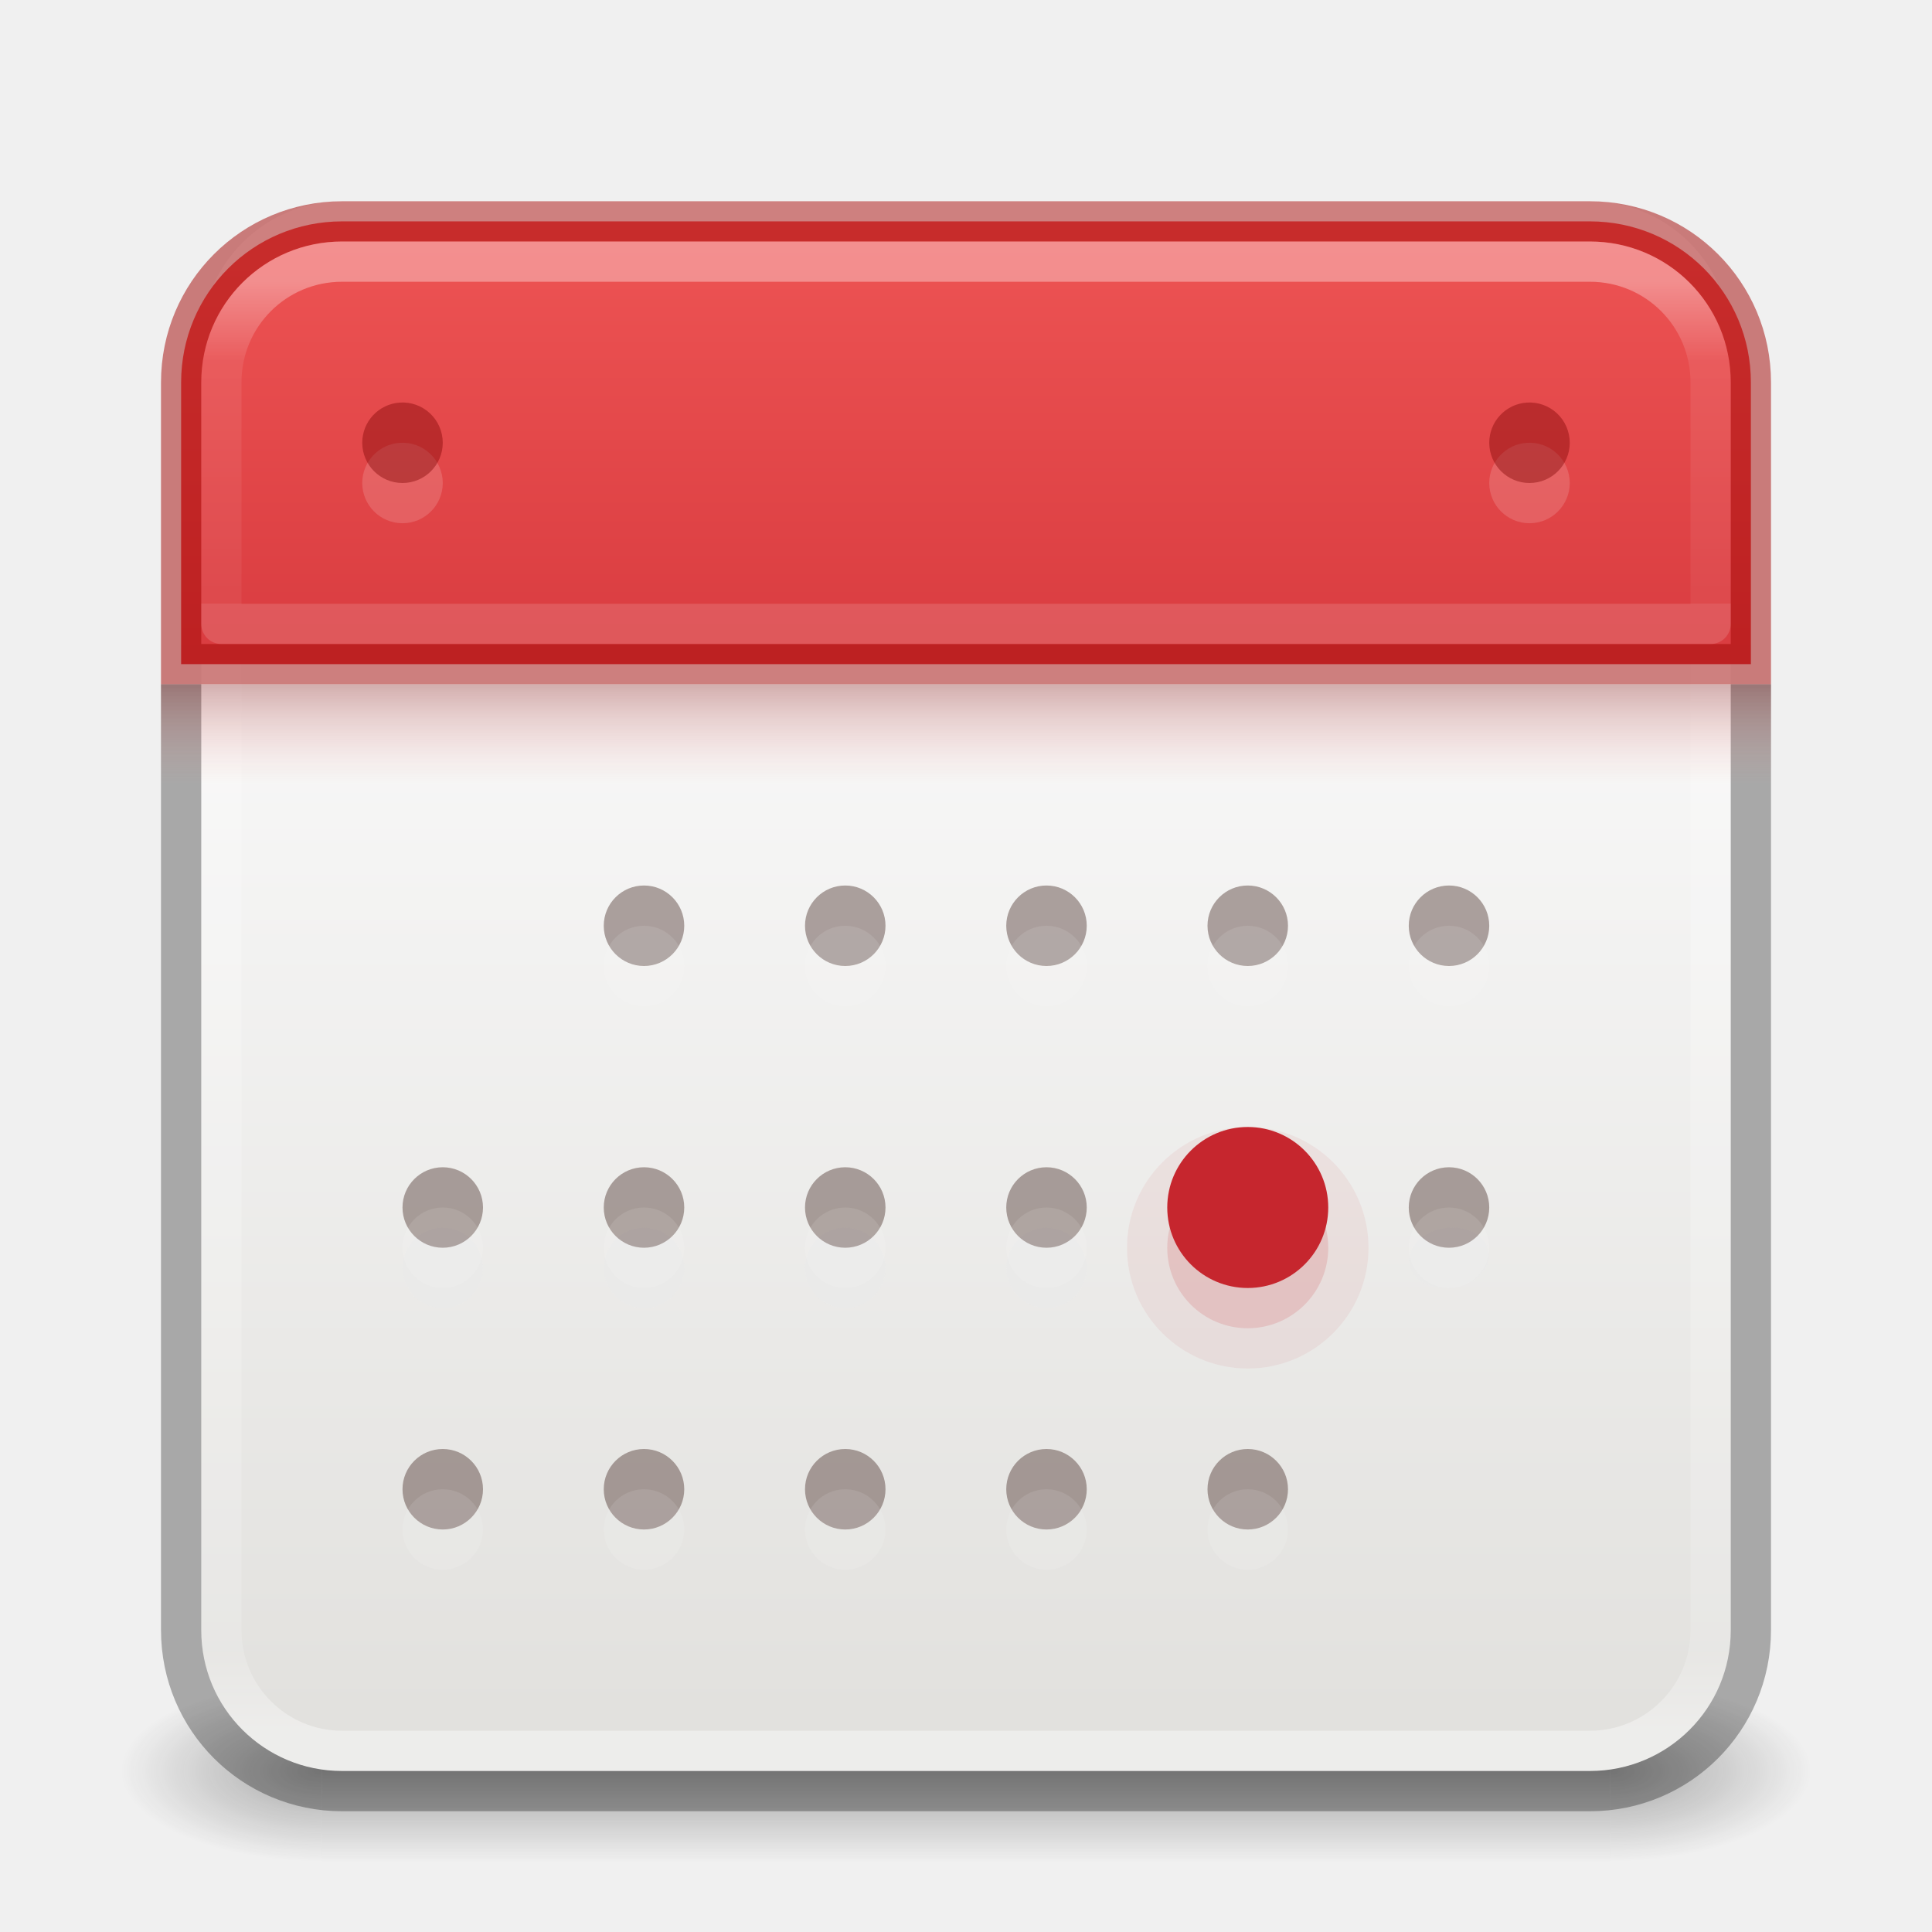
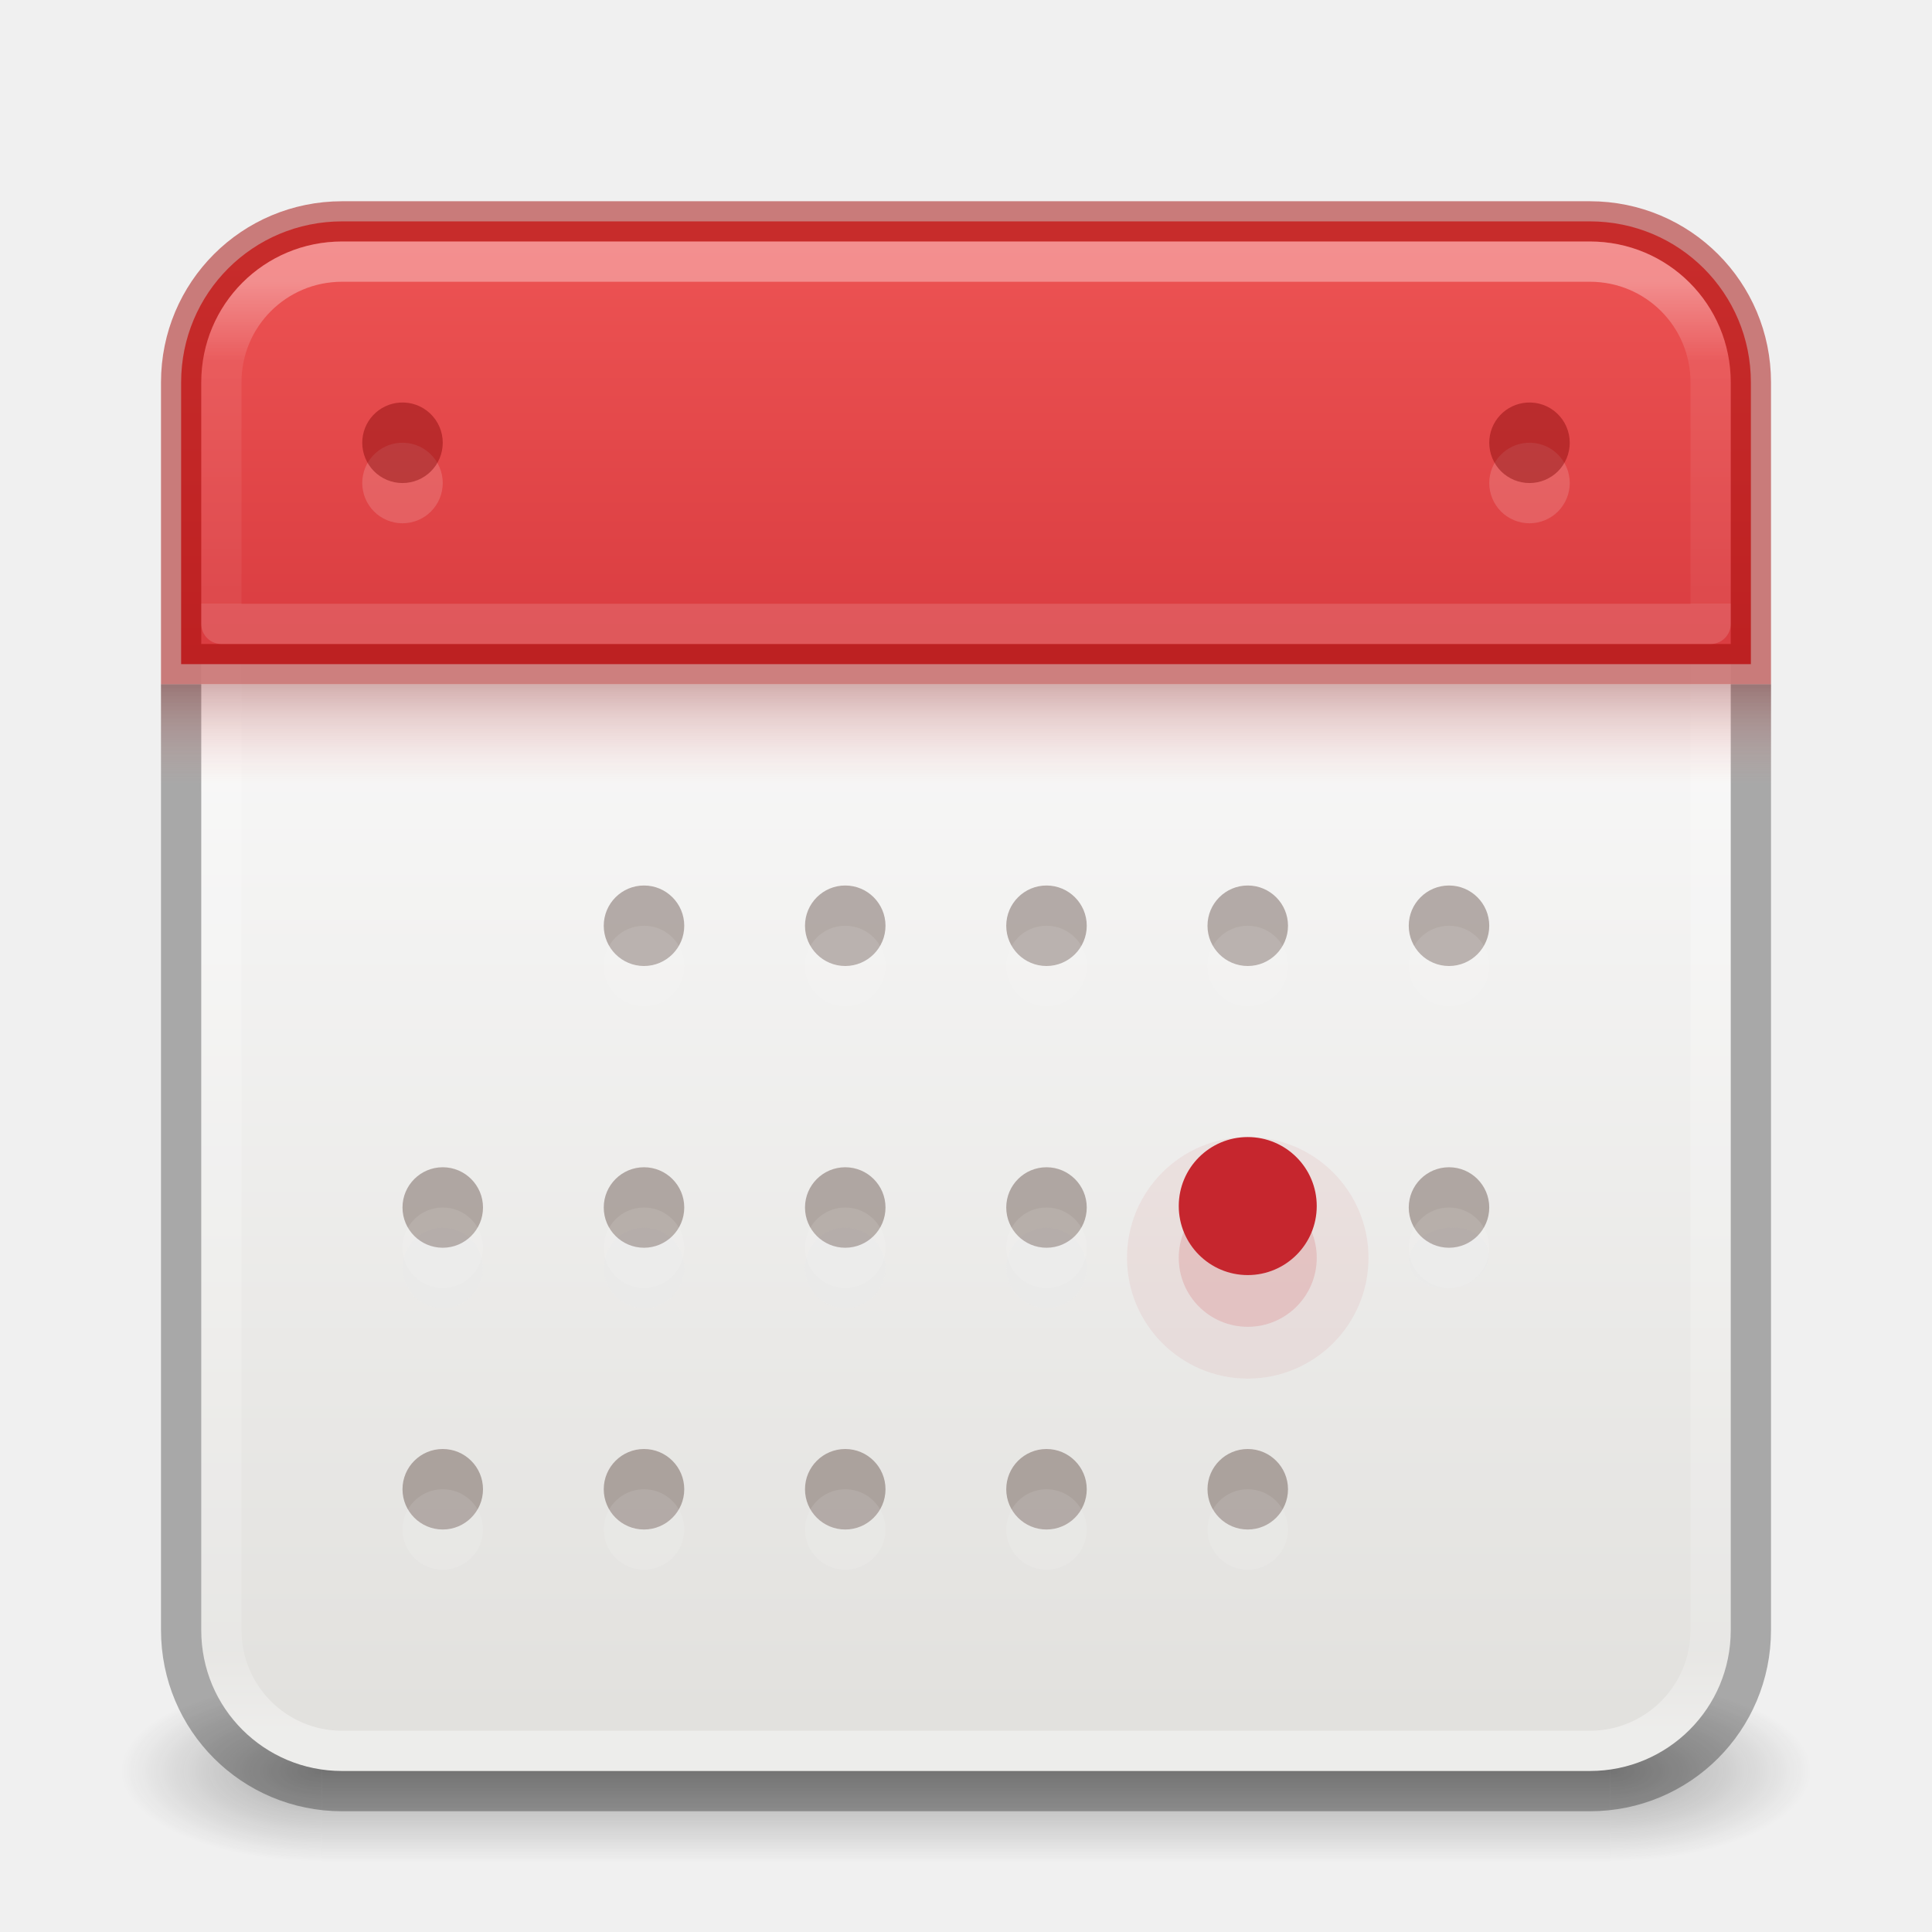
- <svg xmlns="http://www.w3.org/2000/svg" xmlns:xlink="http://www.w3.org/1999/xlink" version="1.1" width="48" height="48" id="svg6649">
-   <defs id="defs6651">
-     <linearGradient id="linearGradient1153">
-       <stop id="stop1145" style="stop-color:#ffffff;stop-opacity:1" offset="0" />
-       <stop id="stop1147" style="stop-color:#ffffff;stop-opacity:0.235" offset="0.25" />
-       <stop id="stop1149" style="stop-color:#ffffff;stop-opacity:0.157" offset="1" />
-       <stop id="stop1151" style="stop-color:#ffffff;stop-opacity:0.392" offset="1" />
+ <svg xmlns="http://www.w3.org/2000/svg" width="48" height="48" viewBox="0 0 48 48" fill="none" version="1.1" id="svg41">
+   <path opacity="0.35" d="M45 41.75H40V46.25H45V41.75Z" fill="url(#paint0_radial_686_2932)" id="path1" />
+   <path opacity="0.35" d="M3 46.25H8V41.75H3V46.25Z" fill="url(#paint1_radial_686_2932)" id="path2" />
+   <path opacity="0.35" d="M40 41.75H8V46.25H40V41.75Z" fill="url(#paint2_linear_686_2932)" id="path3" />
+   <path d="M39.5 6H8.5C6.567 6 5 7.567 5 9.5V40.5C5 42.433 6.567 44 8.5 44H39.5C41.433 44 43 42.433 43 40.5V9.5C43 7.567 41.433 6 39.5 6Z" fill="url(#paint3_linear_686_2932)" id="path4" />
+   <path d="M39.5 6.5H8.5C6.843 6.5 5.5 7.843 5.5 9.5V40.5C5.5 42.157 6.843 43.5 8.5 43.5H39.5C41.157 43.5 42.5 42.157 42.5 40.5V9.5C42.5 7.843 41.157 6.5 39.5 6.5Z" stroke="url(#paint4_linear_686_2932)" stroke-linecap="round" stroke-linejoin="round" id="path5" />
+   <path opacity="0.3" d="M4.5 17V40.5C4.5 42.716 6.284 44.5 8.5 44.5H39.5C41.716 44.5 43.5 42.716 43.5 40.5V17" stroke="black" id="path6" />
+   <path opacity="0.3" d="M44 17H4V19.5H44V17Z" fill="url(#paint5_linear_686_2932)" id="path7" />
+   <path d="M8.5 5.5C6.284 5.5 4.5 7.284 4.5 9.5V16.5H43.5V9.5C43.5 7.284 41.716 5.5 39.5 5.5H8.5Z" fill="url(#paint6_linear_686_2932)" stroke="#A10705" stroke-opacity="0.502" id="path8" />
+   <path opacity="0.35" d="M8.5 6.5C6.838 6.5 5.5 7.838 5.5 9.5V15.5H42.5V9.5C42.5 7.838 41.162 6.5 39.5 6.5H8.5Z" stroke="url(#paint7_linear_686_2932)" stroke-linecap="round" stroke-linejoin="round" id="path9" />
+   <path opacity="0.15" d="M9.932 11.002C9.679 11.019 9.442 11.132 9.269 11.317C9.096 11.502 9 11.746 9 12C9 12.131 9.026 12.261 9.076 12.383C9.126 12.504 9.2 12.615 9.293 12.708C9.385 12.801 9.496 12.874 9.617 12.925C9.738 12.975 9.869 13.001 10 13.001C10.131 13.001 10.261 12.975 10.383 12.925C10.504 12.874 10.615 12.801 10.707 12.708C10.8 12.615 10.874 12.504 10.924 12.383C10.974 12.261 11 12.131 11 12C11 11.863 10.972 11.727 10.917 11.601C10.863 11.476 10.783 11.363 10.683 11.269C10.582 11.175 10.464 11.103 10.335 11.057C10.206 11.011 10.068 10.993 9.932 11.002ZM37.932 11.002C37.679 11.019 37.442 11.132 37.269 11.317C37.096 11.502 37 11.746 37 12C37 12.131 37.026 12.261 37.076 12.383C37.126 12.504 37.2 12.615 37.292 12.708C37.385 12.801 37.496 12.874 37.617 12.925C37.739 12.975 37.869 13.001 38 13.001C38.131 13.001 38.261 12.975 38.383 12.925C38.504 12.874 38.615 12.801 38.708 12.708C38.8 12.615 38.874 12.504 38.924 12.383C38.974 12.261 39 12.131 39 12C39 11.863 38.972 11.727 38.917 11.601C38.863 11.476 38.783 11.363 38.683 11.269C38.583 11.175 38.464 11.103 38.335 11.057C38.206 11.011 38.068 10.993 37.932 11.002Z" fill="white" id="path10" />
+   <path opacity="0.4" d="M9.932 10.002C9.679 10.019 9.442 10.132 9.269 10.317C9.096 10.502 9 10.746 9 11C9 11.131 9.026 11.261 9.076 11.383C9.126 11.504 9.2 11.615 9.293 11.708C9.385 11.801 9.496 11.874 9.617 11.925C9.738 11.975 9.869 12.001 10 12.001C10.131 12.001 10.261 11.975 10.383 11.925C10.504 11.874 10.615 11.801 10.707 11.708C10.8 11.615 10.874 11.504 10.924 11.383C10.974 11.261 11 11.131 11 11C11 10.863 10.972 10.727 10.917 10.601C10.863 10.476 10.783 10.363 10.683 10.269C10.582 10.175 10.464 10.103 10.335 10.057C10.206 10.011 10.068 9.993 9.932 10.002ZM37.932 10.002C37.679 10.019 37.442 10.132 37.269 10.317C37.096 10.502 37 10.746 37 11C37 11.131 37.026 11.261 37.076 11.383C37.126 11.504 37.2 11.615 37.292 11.708C37.385 11.801 37.496 11.874 37.617 11.925C37.739 11.975 37.869 12.001 38 12.001C38.131 12.001 38.261 11.975 38.383 11.925C38.504 11.874 38.615 11.801 38.708 11.708C38.8 11.615 38.874 11.504 38.924 11.383C38.974 11.261 39 11.131 39 11C39 10.863 38.972 10.727 38.917 10.601C38.863 10.476 38.783 10.363 38.683 10.269C38.583 10.175 38.464 10.103 38.335 10.057C38.206 10.011 38.068 9.993 37.932 10.002Z" fill="#7A0000" id="path11" />
+   <g opacity="0.6" id="g16">
+     <path d="M12 31.5C12 32.052 11.552 32.5 11 32.5C10.448 32.5 10 32.052 10 31.5C10 30.948 10.448 30.5 11 30.5C11.552 30.5 12 30.948 12 31.5Z" fill="#EAEAEA" id="path12" />
+     <path d="M17 31.5C17 32.052 16.552 32.5 16 32.5C15.448 32.5 15 32.052 15 31.5C15 30.948 15.448 30.5 16 30.5C16.552 30.5 17 30.948 17 31.5Z" fill="#EAEAEA" id="path13" />
+     <path d="M22 31.5C22 32.052 21.552 32.5 21 32.5C20.448 32.5 20 32.052 20 31.5C20 30.948 20.448 30.5 21 30.5C21.552 30.5 22 30.948 22 31.5Z" fill="#EAEAEA" id="path14" />
+     <path d="M27 31.5C27 32.052 26.552 32.5 26 32.5C25.448 32.5 25 32.052 25 31.5C25 30.948 25.448 30.5 26 30.5C26.552 30.5 27 30.948 27 31.5Z" fill="#EAEAEA" id="path15" />
+     <path d="M36.988 31.098C37.051 31.508 36.66 31.907 36.114 31.991C35.568 32.075 35.075 31.811 35.012 31.402C34.949 30.992 35.34 30.593 35.886 30.509C36.432 30.425 36.925 30.689 36.988 31.098Z" fill="#EAEAEA" id="path16" />
+   </g>
+   <path opacity="0.35" d="M16 22C15.448 22 15 22.448 15 23C15 23.552 15.448 24 16 24C16.552 24 17 23.552 17 23C17 22.448 16.552 22 16 22ZM21 22C20.448 22 20 22.448 20 23C20 23.552 20.448 24 21 24C21.552 24 22 23.552 22 23C22 22.448 21.552 22 21 22ZM26 22C25.448 22 25 22.448 25 23C25 23.552 25.448 24 26 24C26.552 24 27 23.552 27 23C27 22.448 26.552 22 26 22ZM31 22C30.448 22 30 22.448 30 23C30 23.552 30.448 24 31 24C31.552 24 32 23.552 32 23C32 22.448 31.552 22 31 22ZM36 22C35.448 22 35 22.448 35 23C35 23.552 35.448 24 36 24C36.552 24 37 23.552 37 23C37 22.448 36.552 22 36 22ZM11 29C10.448 29 10 29.448 10 30C10 30.552 10.448 31 11 31C11.552 31 12 30.552 12 30C12 29.448 11.552 29 11 29ZM16 29C15.448 29 15 29.448 15 30C15 30.552 15.448 31 16 31C16.552 31 17 30.552 17 30C17 29.448 16.552 29 16 29ZM21 29C20.448 29 20 29.448 20 30C20 30.552 20.448 31 21 31C21.552 31 22 30.552 22 30C22 29.448 21.552 29 21 29ZM26 29C25.448 29 25 29.448 25 30C25 30.552 25.448 31 26 31C26.552 31 27 30.552 27 30C27 29.448 26.552 29 26 29ZM36 29C35.448 29 35 29.448 35 30C35 30.552 35.448 31 36 31C36.552 31 37 30.552 37 30C37 29.448 36.552 29 36 29ZM11 36C10.448 36 10 36.448 10 37C10 37.552 10.448 38 11 38C11.552 38 12 37.552 12 37C12 36.448 11.552 36 11 36ZM16 36C15.448 36 15 36.448 15 37C15 37.552 15.448 38 16 38C16.552 38 17 37.552 17 37C17 36.448 16.552 36 16 36ZM21 36C20.448 36 20 36.448 20 37C20 37.552 20.448 38 21 38C21.552 38 22 37.552 22 37C22 36.448 21.552 36 21 36ZM26 36C25.448 36 25 36.448 25 37C25 37.552 25.448 38 26 38C26.552 38 27 37.552 27 37C27 36.448 26.552 36 26 36ZM31 36C30.448 36 30 36.448 30 37C30 37.552 30.448 38 31 38C31.552 38 32 37.552 32 37C32 36.448 31.552 36 31 36Z" fill="#3D211B" id="path17" />
+   <path opacity="0.1" d="M16 23C15.448 23 15 23.448 15 24C15 24.552 15.448 25 16 25C16.552 25 17 24.552 17 24C17 23.448 16.552 23 16 23ZM21 23C20.448 23 20 23.448 20 24C20 24.552 20.448 25 21 25C21.552 25 22 24.552 22 24C22 23.448 21.552 23 21 23ZM26 23C25.448 23 25 23.448 25 24C25 24.552 25.448 25 26 25C26.552 25 27 24.552 27 24C27 23.448 26.552 23 26 23ZM31 23C30.448 23 30 23.448 30 24C30 24.552 30.448 25 31 25C31.552 25 32 24.552 32 24C32 23.448 31.552 23 31 23ZM36 23C35.448 23 35 23.448 35 24C35 24.552 35.448 25 36 25C36.552 25 37 24.552 37 24C37 23.448 36.552 23 36 23ZM11 30C10.448 30 10 30.448 10 31C10 31.552 10.448 32 11 32C11.552 32 12 31.552 12 31C12 30.448 11.552 30 11 30ZM16 30C15.448 30 15 30.448 15 31C15 31.552 15.448 32 16 32C16.552 32 17 31.552 17 31C17 30.448 16.552 30 16 30ZM21 30C20.448 30 20 30.448 20 31C20 31.552 20.448 32 21 32C21.552 32 22 31.552 22 31C22 30.448 21.552 30 21 30ZM26 30C25.448 30 25 30.448 25 31C25 31.552 25.448 32 26 32C26.552 32 27 31.552 27 31C27 30.448 26.552 30 26 30ZM36 30C35.448 30 35 30.448 35 31C35 31.552 35.448 32 36 32C36.552 32 37 31.552 37 31C37 30.448 36.552 30 36 30ZM11 37C10.448 37 10 37.448 10 38C10 38.552 10.448 39 11 39C11.552 39 12 38.552 12 38C12 37.448 11.552 37 11 37ZM16 37C15.448 37 15 37.448 15 38C15 38.552 15.448 39 16 39C16.552 39 17 38.552 17 38C17 37.448 16.552 37 16 37ZM21 37C20.448 37 20 37.448 20 38C20 38.552 20.448 39 21 39C21.552 39 22 38.552 22 38C22 37.448 21.552 37 21 37ZM26 37C25.448 37 25 37.448 25 38C25 38.552 25.448 39 26 39C26.552 39 27 38.552 27 38C27 37.448 26.552 37 26 37ZM31 37C30.448 37 30 37.448 30 38C30 38.552 30.448 39 31 39C31.552 39 32 38.552 32 38C32 37.448 31.552 37 31 37Z" fill="white" id="path18" />
+   <path opacity="0.07" d="M34 31.25C34 32.907 32.657 34.25 31 34.25C29.343 34.25 28 32.907 28 31.25C28 29.593 29.343 28.25 31 28.25C32.657 28.25 34 29.593 34 31.25Z" fill="#C6262E" id="path19" />
+   <path opacity="0.15" d="M31 32.964C31.947 32.964 32.714 32.197 32.714 31.25C32.714 30.303 31.947 29.536 31 29.536C30.053 29.536 29.286 30.303 29.286 31.25C29.286 32.197 30.053 32.964 31 32.964Z" fill="#C6262E" id="path20" />
+   <path d="M31 31.679C31.947 31.679 32.714 30.911 32.714 29.964C32.714 29.017 31.947 28.25 31 28.25C30.053 28.25 29.286 29.017 29.286 29.964C29.286 30.911 30.053 31.679 31 31.679Z" fill="#C6262E" id="path21" />
+   <defs id="defs41">
+     <radialGradient id="paint0_radial_686_2932" cx="0" cy="0" r="1" gradientUnits="userSpaceOnUse" gradientTransform="translate(39.993 44) scale(5.00946 2.25)">
+       <stop stop-color="#181818" id="stop21" />
+       <stop offset="1" stop-color="#181818" stop-opacity="0" id="stop22" />
+     </radialGradient>
+     <radialGradient id="paint1_radial_686_2932" cx="0" cy="0" r="1" gradientUnits="userSpaceOnUse" gradientTransform="translate(8.00702 44) rotate(180) scale(5.00946 2.25)">
+       <stop stop-color="#181818" id="stop23" />
+       <stop offset="1" stop-color="#181818" stop-opacity="0" id="stop24" />
+     </radialGradient>
+     <linearGradient id="paint2_linear_686_2932" x1="25.209" y1="46.268" x2="25.209" y2="41.75" gradientUnits="userSpaceOnUse">
+       <stop stop-color="#181818" stop-opacity="0" id="stop25" />
+       <stop offset="0.5" stop-color="#181818" id="stop26" />
+       <stop offset="1" stop-color="#181818" stop-opacity="0" id="stop27" />
    </linearGradient>
-     <linearGradient id="linearGradient1201">
-       <stop id="stop1193" style="stop-color:#ffffff;stop-opacity:1" offset="0" />
-       <stop id="stop1195" style="stop-color:#ffffff;stop-opacity:0.235" offset="0.068" />
-       <stop id="stop1197" style="stop-color:#ffffff;stop-opacity:0.157" offset="0.947" />
-       <stop id="stop1199" style="stop-color:#ffffff;stop-opacity:0.392" offset="1" />
+     <linearGradient id="paint3_linear_686_2932" x1="24.984" y1="14.417" x2="24.984" y2="42.539" gradientUnits="userSpaceOnUse">
+       <stop stop-color="#FAFAFA" id="stop28" />
+       <stop offset="1" stop-color="#E2E1DE" id="stop29" />
    </linearGradient>
-     <linearGradient id="linearGradient3688-166-749">
-       <stop id="stop2883" style="stop-color:#181818;stop-opacity:1" offset="0" />
-       <stop id="stop2885" style="stop-color:#181818;stop-opacity:0" offset="1" />
+     <linearGradient id="paint4_linear_686_2932" x1="39" y1="7" x2="39" y2="42.945" gradientUnits="userSpaceOnUse">
+       <stop stop-color="white" id="stop30" />
+       <stop offset="0.068" stop-color="white" stop-opacity="0.235" id="stop31" />
+       <stop offset="0.947" stop-color="white" stop-opacity="0.157" id="stop32" />
+       <stop offset="1" stop-color="white" stop-opacity="0.392" id="stop33" />
    </linearGradient>
-     <linearGradient id="linearGradient3702-501-757">
-       <stop id="stop2895" style="stop-color:#181818;stop-opacity:0" offset="0" />
-       <stop id="stop2897" style="stop-color:#181818;stop-opacity:1" offset="0.5" />
-       <stop id="stop2899" style="stop-color:#181818;stop-opacity:0" offset="1" />
+     <linearGradient id="paint5_linear_686_2932" x1="24.26" y1="17" x2="24.26" y2="19.5" gradientUnits="userSpaceOnUse">
+       <stop stop-color="#7A0000" id="stop34" />
+       <stop offset="1" stop-color="#FF8C82" stop-opacity="0" id="stop35" />
    </linearGradient>
-     <linearGradient x1="39" y1="6" x2="39" y2="41.945" id="linearGradient3058-5" xlink:href="#linearGradient1201" gradientUnits="userSpaceOnUse" gradientTransform="translate(4e-6,1.000006)" />
-     <linearGradient xlink:href="#linearGradient3702-501-757" id="linearGradient1191" gradientUnits="userSpaceOnUse" x1="25.058" y1="47.028" x2="25.058" y2="39.999" gradientTransform="matrix(1.142857,0,0,0.6428571,-3.428569,16.03572)" />
-     <linearGradient x1="25.132" y1="15.5" x2="25.132" y2="48.396" id="linearGradient4046-7" xlink:href="#linearGradient4658-9" gradientUnits="userSpaceOnUse" gradientTransform="matrix(0.8686799,0,0,0.8548797,3.15167,1.166543)" />
-     <linearGradient id="linearGradient4658-9">
-       <stop id="stop4660-7" style="stop-color:#fafafa;stop-opacity:1" offset="0" />
-       <stop id="stop4662-3" style="stop-color:#e2e1de;stop-opacity:1" offset="1" />
+     <linearGradient id="paint6_linear_686_2932" x1="23.528" y1="6.083" x2="23.528" y2="25.967" gradientUnits="userSpaceOnUse">
+       <stop stop-color="#ED5353" id="stop36" />
+       <stop offset="1" stop-color="#C6262E" id="stop37" />
    </linearGradient>
-     <linearGradient xlink:href="#linearGradient1" id="linearGradient856-2-5" x1="23.528" y1="6.083" x2="23.528" y2="25.967" gradientUnits="userSpaceOnUse" />
-     <linearGradient x1="39" y1="6" x2="39" y2="14" id="linearGradient3058-5-1" xlink:href="#linearGradient1153" gradientUnits="userSpaceOnUse" gradientTransform="translate(4e-6,1.000006)" />
-     <linearGradient id="linearGradient3510-9-7">
-       <stop id="stop3512-9-6" style="stop-color:#7a0000;stop-opacity:1" offset="0" />
-       <stop id="stop3514-9-1" style="stop-color:#ff8c82;stop-opacity:0;" offset="1" />
+     <linearGradient id="paint7_linear_686_2932" x1="39" y1="7" x2="39" y2="15" gradientUnits="userSpaceOnUse">
+       <stop stop-color="white" id="stop38" />
+       <stop offset="0.25" stop-color="white" stop-opacity="0.235" id="stop39" />
+       <stop offset="1" stop-color="white" stop-opacity="0.157" id="stop40" />
+       <stop offset="1" stop-color="white" stop-opacity="0.392" id="stop41" />
    </linearGradient>
-     <linearGradient id="linearGradient1">
-       <stop style="stop-color:#ed5353;stop-opacity:1" offset="0" id="stop3" />
-       <stop style="stop-color:#c6262e;stop-opacity:1" offset="1" id="stop4" />
-     </linearGradient>
-     <radialGradient cx="4.993" cy="43.5" r="2.5" fx="4.993" fy="43.5" id="radialGradient3013-6-6" xlink:href="#linearGradient3688-166-749" gradientUnits="userSpaceOnUse" gradientTransform="matrix(2.003784,0,0,0.8999999,29.98813,4.850003)" />
-     <radialGradient cx="4.993" cy="43.5" r="2.5" fx="4.993" fy="43.5" id="radialGradient3015-1-9" xlink:href="#linearGradient3688-166-749" gradientUnits="userSpaceOnUse" gradientTransform="matrix(2.003784,0,0,0.8999999,-18.01187,-83.15)" />
-     <linearGradient xlink:href="#linearGradient3510-9-7" id="linearGradient1195-4" x1="24" y1="14.5" x2="24" y2="17" gradientUnits="userSpaceOnUse" gradientTransform="matrix(1.038961,0,0,1,-0.6753247,2.5)" />
  </defs>
-   <rect style="opacity:0.35;fill:url(#radialGradient3013-6-6);fill-opacity:1;stroke:none;stroke-width:0.863" id="rect2801-3-7" y="41.75" x="40" height="4.5" width="5" />
-   <rect style="opacity:0.35;fill:url(#radialGradient3015-1-9);fill-opacity:1;stroke:none;stroke-width:0.863" id="rect3696-6-3" transform="scale(-1)" y="-46.25" x="-8" height="4.5" width="5" />
-   <rect style="opacity:0.35;fill:url(#linearGradient1191);fill-opacity:1;stroke:none;stroke-width:0.863" id="rect3700-4-6" y="41.75" x="8" height="4.5" width="32" />
-   <rect style="color:#000000;font-variation-settings:normal;display:inline;overflow:visible;visibility:visible;vector-effect:none;fill:url(#linearGradient4046-7);fill-opacity:1;fill-rule:nonzero;stroke:none;stroke-width:1;stroke-linecap:butt;stroke-linejoin:miter;stroke-miterlimit:4;stroke-dasharray:none;stroke-dashoffset:0;stroke-opacity:1;marker:none;enable-background:accumulate;stop-color:#000000" id="rect5505-21-1" y="5" x="5" ry="3.5" rx="3.5" height="39" width="38" />
-   <rect style="fill:none;stroke:url(#linearGradient3058-5);stroke-width:1;stroke-linecap:round;stroke-linejoin:round;stroke-miterlimit:4;stroke-dasharray:none;stroke-dashoffset:0;stroke-opacity:1" id="rect6741-2" y="6.5" x="5.5" ry="3" rx="3" height="37" width="37" />
-   <path id="rect5505-21-1-8" style="color:#000000;font-variation-settings:normal;display:inline;overflow:visible;visibility:visible;opacity:0.3;vector-effect:none;fill:none;fill-opacity:1;fill-rule:nonzero;stroke:#000000;stroke-width:1;stroke-linecap:butt;stroke-linejoin:miter;stroke-miterlimit:4;stroke-dasharray:none;stroke-dashoffset:0;stroke-opacity:1;marker:none;enable-background:accumulate;stop-color:#000000" d="m 4.5,17 v 23.5 c 0,2.216 1.784,4 4,4 h 31 c 2.216,0 4,-1.784 4,-4 V 17" />
-   <rect style="font-variation-settings:normal;opacity:0.3;vector-effect:none;fill:url(#linearGradient1195-4);fill-opacity:1;stroke:none;stroke-width:1;stroke-linecap:butt;stroke-linejoin:miter;stroke-miterlimit:4;stroke-dasharray:none;stroke-dashoffset:0;stroke-opacity:1;marker:none;stop-color:#000000" id="rect1187" width="40" height="2.5" x="4" y="17" rx="0" ry="0" />
-   <path id="rect5505-21-1-9" style="color:#000000;display:inline;overflow:visible;visibility:visible;fill:url(#linearGradient856-2-5);fill-opacity:1;fill-rule:nonzero;stroke:#a10705;stroke-width:1;stroke-opacity:0.502;marker:none;enable-background:accumulate" d="m 8.5,5.5 c -2.216,0 -4,1.784 -4,4 v 7 h 39 v -7 c 0,-2.216 -1.784,-4 -4,-4 z" />
-   <path id="rect6741-2-3" style="opacity:0.35;fill:none;stroke:url(#linearGradient3058-5-1);stroke-width:1;stroke-linecap:round;stroke-linejoin:round;stroke-miterlimit:4;stroke-dasharray:none;stroke-dashoffset:0;stroke-opacity:1" d="m 8.5,6.5 c -1.662,0 -3,1.338 -3,3 v 6 h 37 v -6 c 0,-1.662 -1.338,-3 -3,-3 z" />
-   <path id="path4682-6-3" style="color:#000000;display:inline;overflow:visible;visibility:visible;opacity:0.15;fill:#ffffff;fill-opacity:1;fill-rule:nonzero;stroke:none;stroke-width:1.5;marker:none;enable-background:accumulate" d="M 9.932,11.002 A 1,1 0 0 0 9,12 1,1 0 1 0 11,12 1,1 0 0 0 9.932,11.002 Z m 28,0 A 1,1 0 0 0 37,12 a 1,1 0 1 0 2,0 1,1 0 0 0 -1.068,-0.998 z" />
-   <path id="path4682-6-1-5" style="color:#000000;font-variation-settings:normal;display:inline;overflow:visible;visibility:visible;opacity:0.4;vector-effect:none;fill:#7a0000;fill-opacity:1;fill-rule:nonzero;stroke:none;stroke-width:1.5;stroke-linecap:butt;stroke-linejoin:miter;stroke-miterlimit:4;stroke-dasharray:none;stroke-dashoffset:0;stroke-opacity:1;-inkscape-stroke:none;marker:none;enable-background:accumulate;stop-color:#000000" d="M 9.932,10.002 A 1,1 0 0 0 9,11 1,1 0 1 0 11,11 1,1 0 0 0 9.932,10.002 Z m 28,0 A 1,1 0 0 0 37,11 a 1,1 0 1 0 2,0 1,1 0 0 0 -1.068,-0.998 z" />
-   <g opacity="0.6" id="g28">
-     <path d="m 12,31.5 c 0,0.552 -0.448,1 -1,1 -0.552,0 -1,-0.448 -1,-1 0,-0.552 0.448,-1 1,-1 0.552,0 1,0.448 1,1 z" fill="#eaeaea" id="path24" />
-     <path d="m 17,31.5 c 0,0.552 -0.448,1 -1,1 -0.552,0 -1,-0.448 -1,-1 0,-0.552 0.448,-1 1,-1 0.552,0 1,0.448 1,1 z" fill="#eaeaea" id="path25" />
-     <path d="m 22,31.5 c 0,0.552 -0.448,1 -1,1 -0.552,0 -1,-0.448 -1,-1 0,-0.552 0.448,-1 1,-1 0.552,0 1,0.448 1,1 z" fill="#eaeaea" id="path26" />
-     <path d="m 27,31.5 c 0,0.552 -0.448,1 -1,1 -0.552,0 -1,-0.448 -1,-1 0,-0.552 0.448,-1 1,-1 0.552,0 1,0.448 1,1 z" fill="#eaeaea" id="path27" />
-     <path d="m 36.988,31.098 c 0.063,0.409 -0.329,0.809 -0.874,0.893 -0.546,0.084 -1.04,-0.18 -1.102,-0.589 -0.063,-0.409 0.329,-0.809 0.874,-0.893 0.546,-0.084 1.04,0.18 1.102,0.589 z" fill="#eaeaea" id="path28" />
-   </g>
-   <circle style="opacity:0.07;fill:#c6262e;stroke-width:1;stroke-linecap:round;stroke-linejoin:round" id="path1-2-2" cx="31" cy="31" r="3" />
-   <path id="path34" style="opacity:0.4;fill:#3d211b" d="M 16 22 C 15.448 22 15 22.448 15 23 C 15 23.552 15.448 24 16 24 C 16.552 24 17 23.552 17 23 C 17 22.448 16.552 22 16 22 z M 21 22 C 20.448 22 20 22.448 20 23 C 20 23.552 20.448 24 21 24 C 21.552 24 22 23.552 22 23 C 22 22.448 21.552 22 21 22 z M 26 22 C 25.448 22 25 22.448 25 23 C 25 23.552 25.448 24 26 24 C 26.552 24 27 23.552 27 23 C 27 22.448 26.552 22 26 22 z M 31 22 C 30.448 22 30 22.448 30 23 C 30 23.552 30.448 24 31 24 C 31.552 24 32 23.552 32 23 C 32 22.448 31.552 22 31 22 z M 36 22 C 35.448 22 35 22.448 35 23 C 35 23.552 35.448 24 36 24 C 36.552 24 37 23.552 37 23 C 37 22.448 36.552 22 36 22 z M 11 29 C 10.448 29 10 29.448 10 30 C 10 30.552 10.448 31 11 31 C 11.552 31 12 30.552 12 30 C 12 29.448 11.552 29 11 29 z M 16 29 C 15.448 29 15 29.448 15 30 C 15 30.552 15.448 31 16 31 C 16.552 31 17 30.552 17 30 C 17 29.448 16.552 29 16 29 z M 21 29 C 20.448 29 20 29.448 20 30 C 20 30.552 20.448 31 21 31 C 21.552 31 22 30.552 22 30 C 22 29.448 21.552 29 21 29 z M 26 29 C 25.448 29 25 29.448 25 30 C 25 30.552 25.448 31 26 31 C 26.552 31 27 30.552 27 30 C 27 29.448 26.552 29 26 29 z M 36 29 C 35.448 29 35 29.448 35 30 C 35 30.552 35.448 31 36 31 C 36.552 31 37 30.552 37 30 C 37 29.448 36.552 29 36 29 z M 11 36 C 10.448 36 10 36.448 10 37 C 10 37.552 10.448 38 11 38 C 11.552 38 12 37.552 12 37 C 12 36.448 11.552 36 11 36 z M 16 36 C 15.448 36 15 36.448 15 37 C 15 37.552 15.448 38 16 38 C 16.552 38 17 37.552 17 37 C 17 36.448 16.552 36 16 36 z M 21 36 C 20.448 36 20 36.448 20 37 C 20 37.552 20.448 38 21 38 C 21.552 38 22 37.552 22 37 C 22 36.448 21.552 36 21 36 z M 26 36 C 25.448 36 25 36.448 25 37 C 25 37.552 25.448 38 26 38 C 26.552 38 27 37.552 27 37 C 27 36.448 26.552 36 26 36 z M 31 36 C 30.448 36 30 36.448 30 37 C 30 37.552 30.448 38 31 38 C 31.552 38 32 37.552 32 37 C 32 36.448 31.552 36 31 36 z " />
-   <path id="path34-9" style="opacity:0.1;fill:#ffffff;fill-opacity:1" d="m 16,23 c -0.552,0 -1,0.448 -1,1 0,0.552 0.448,1 1,1 0.552,0 1,-0.448 1,-1 0,-0.552 -0.448,-1 -1,-1 z m 5,0 c -0.552,0 -1,0.448 -1,1 0,0.552 0.448,1 1,1 0.552,0 1,-0.448 1,-1 0,-0.552 -0.448,-1 -1,-1 z m 5,0 c -0.552,0 -1,0.448 -1,1 0,0.552 0.448,1 1,1 0.552,0 1,-0.448 1,-1 0,-0.552 -0.448,-1 -1,-1 z m 5,0 c -0.552,0 -1,0.448 -1,1 0,0.552 0.448,1 1,1 0.552,0 1,-0.448 1,-1 0,-0.552 -0.448,-1 -1,-1 z m 5,0 c -0.552,0 -1,0.448 -1,1 0,0.552 0.448,1 1,1 0.552,0 1,-0.448 1,-1 0,-0.552 -0.448,-1 -1,-1 z m -25,7 c -0.552,0 -1,0.448 -1,1 0,0.552 0.448,1 1,1 0.552,0 1,-0.448 1,-1 0,-0.552 -0.448,-1 -1,-1 z m 5,0 c -0.552,0 -1,0.448 -1,1 0,0.552 0.448,1 1,1 0.552,0 1,-0.448 1,-1 0,-0.552 -0.448,-1 -1,-1 z m 5,0 c -0.552,0 -1,0.448 -1,1 0,0.552 0.448,1 1,1 0.552,0 1,-0.448 1,-1 0,-0.552 -0.448,-1 -1,-1 z m 5,0 c -0.552,0 -1,0.448 -1,1 0,0.552 0.448,1 1,1 0.552,0 1,-0.448 1,-1 0,-0.552 -0.448,-1 -1,-1 z m 10,0 c -0.552,0 -1,0.448 -1,1 0,0.552 0.448,1 1,1 0.552,0 1,-0.448 1,-1 0,-0.552 -0.448,-1 -1,-1 z m -25,7 c -0.552,0 -1,0.448 -1,1 0,0.552 0.448,1 1,1 0.552,0 1,-0.448 1,-1 0,-0.552 -0.448,-1 -1,-1 z m 5,0 c -0.552,0 -1,0.448 -1,1 0,0.552 0.448,1 1,1 0.552,0 1,-0.448 1,-1 0,-0.552 -0.448,-1 -1,-1 z m 5,0 c -0.552,0 -1,0.448 -1,1 0,0.552 0.448,1 1,1 0.552,0 1,-0.448 1,-1 0,-0.552 -0.448,-1 -1,-1 z m 5,0 c -0.552,0 -1,0.448 -1,1 0,0.552 0.448,1 1,1 0.552,0 1,-0.448 1,-1 0,-0.552 -0.448,-1 -1,-1 z m 5,0 c -0.552,0 -1,0.448 -1,1 0,0.552 0.448,1 1,1 0.552,0 1,-0.448 1,-1 0,-0.552 -0.448,-1 -1,-1 z" />
-   <circle style="fill:#c6262e;stroke-width:1;stroke-linecap:round;stroke-linejoin:round;opacity:0.15" id="path1-2" cx="31" cy="31" r="2" />
-   <circle style="opacity:1;fill:#c6262e;stroke-width:1;stroke-linecap:round;stroke-linejoin:round" id="path1" cx="31" cy="30" r="2" />
</svg>
